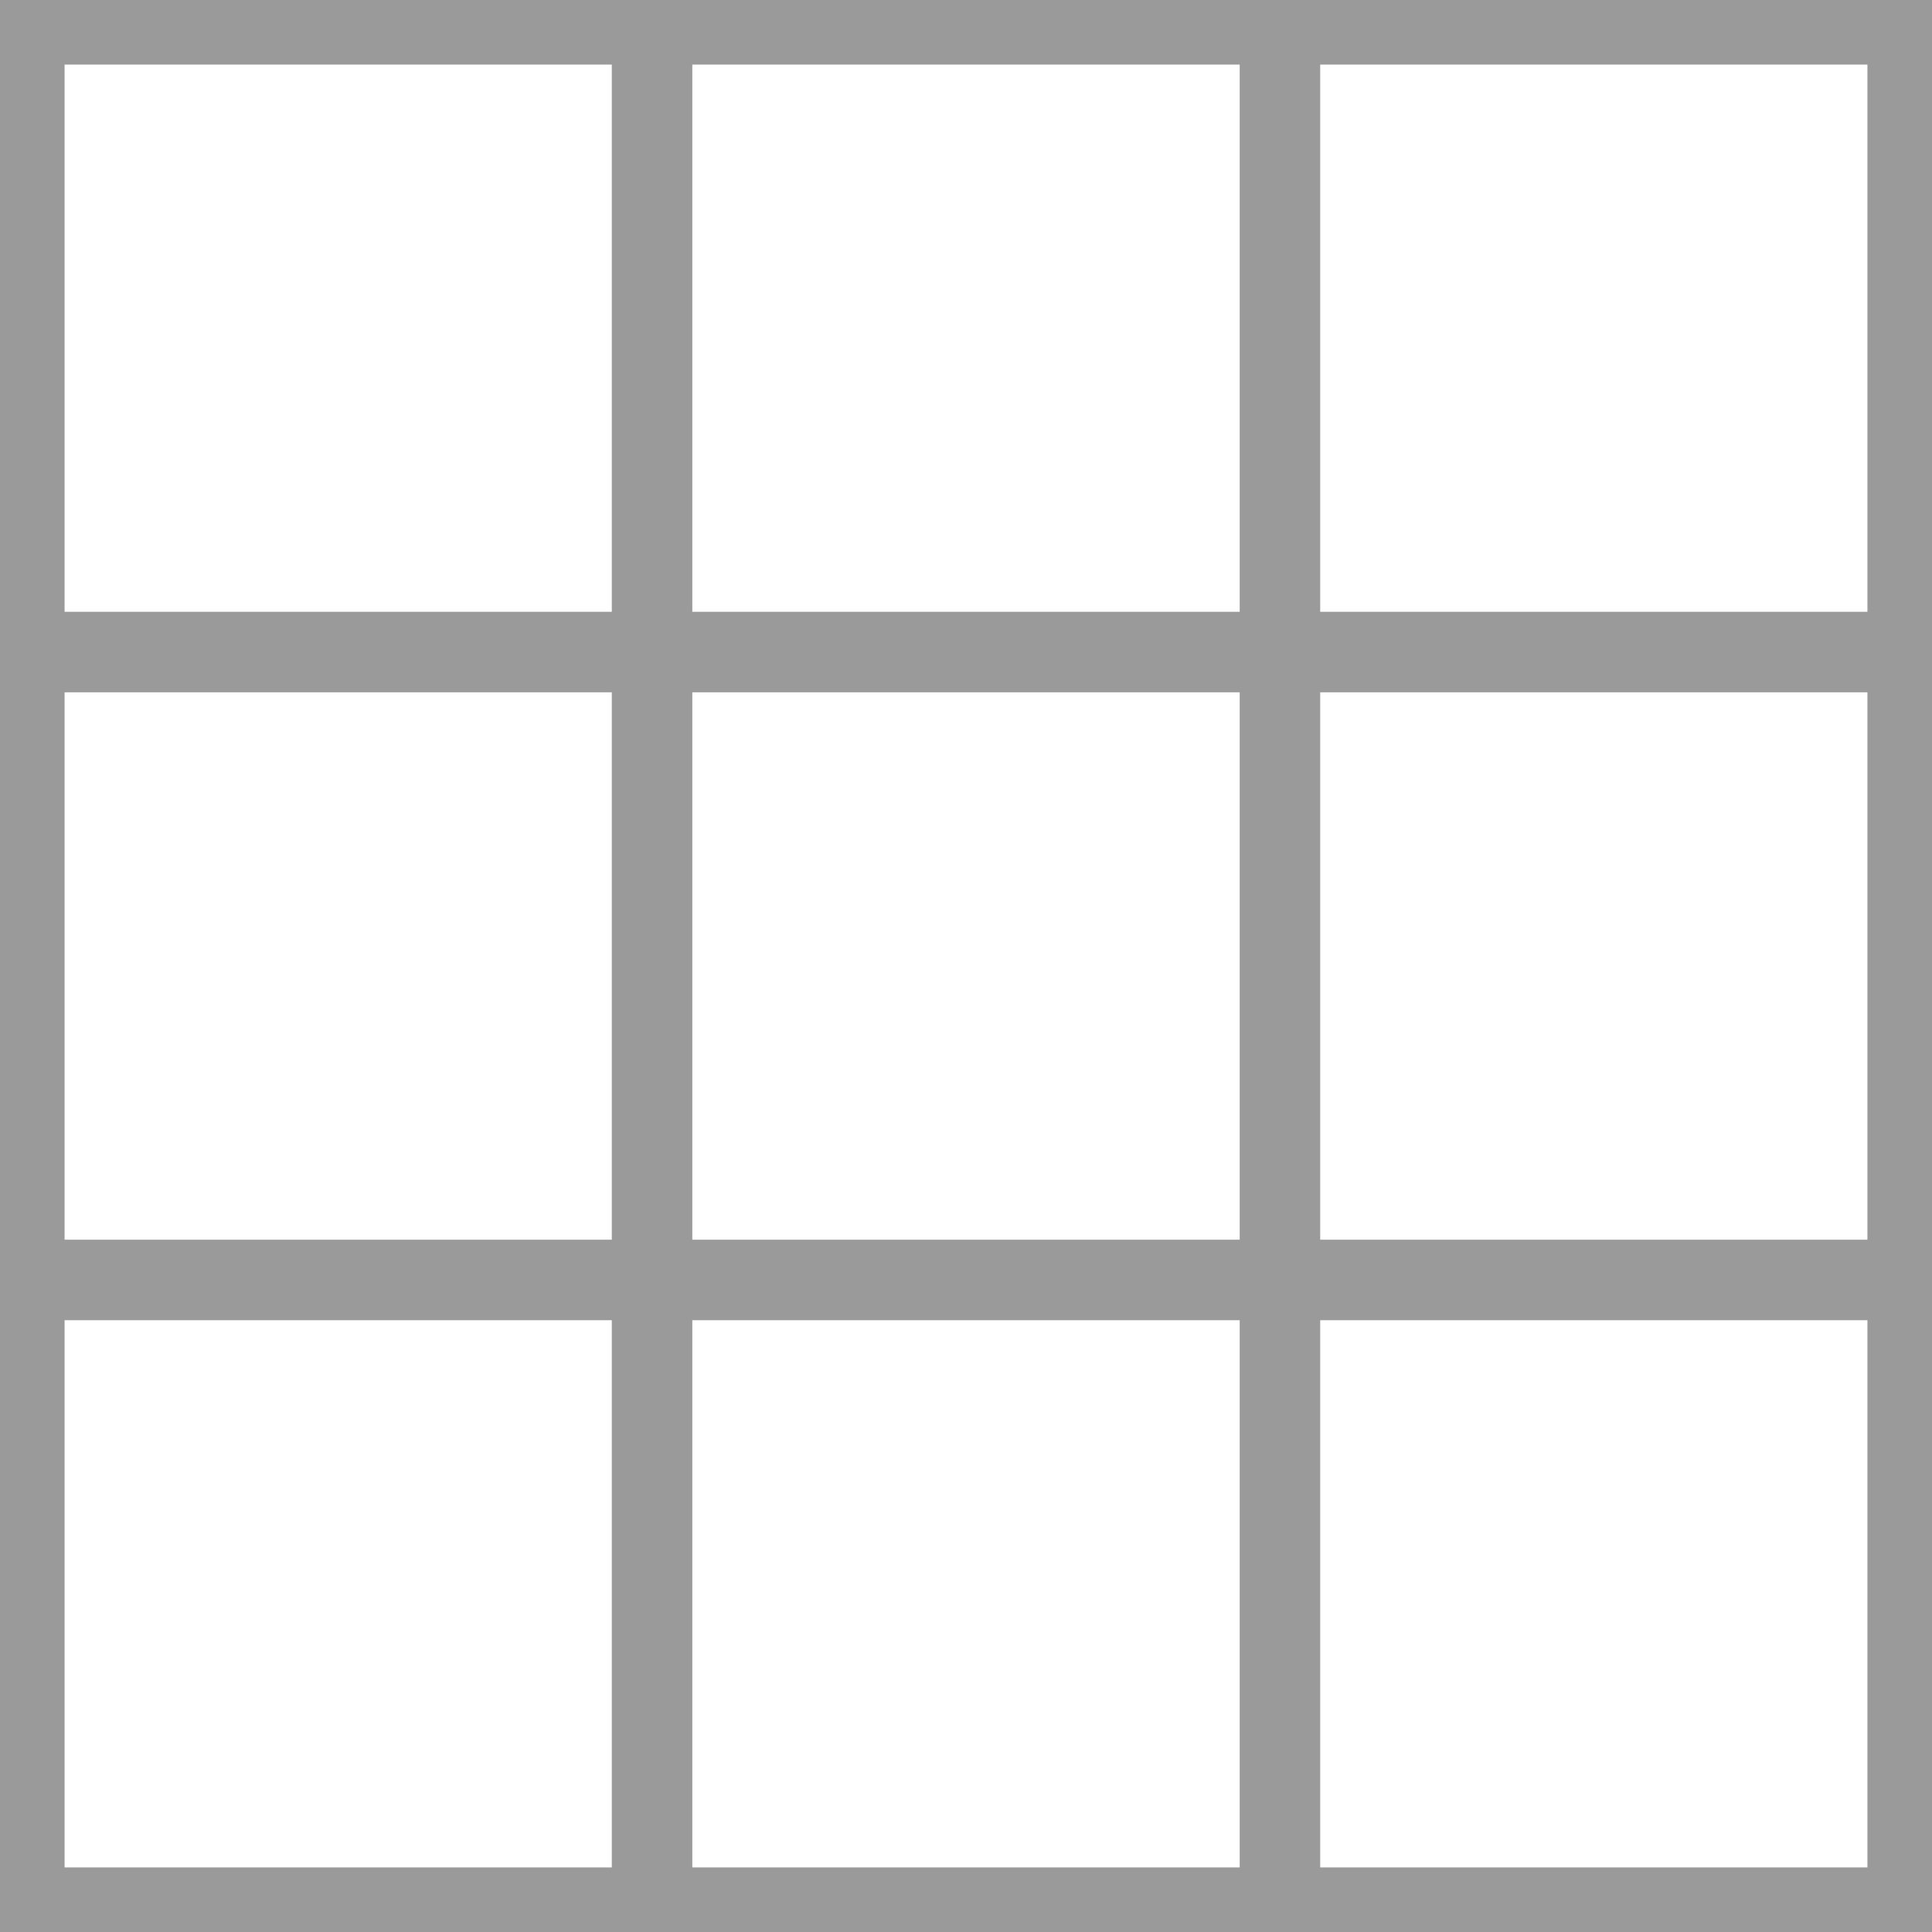
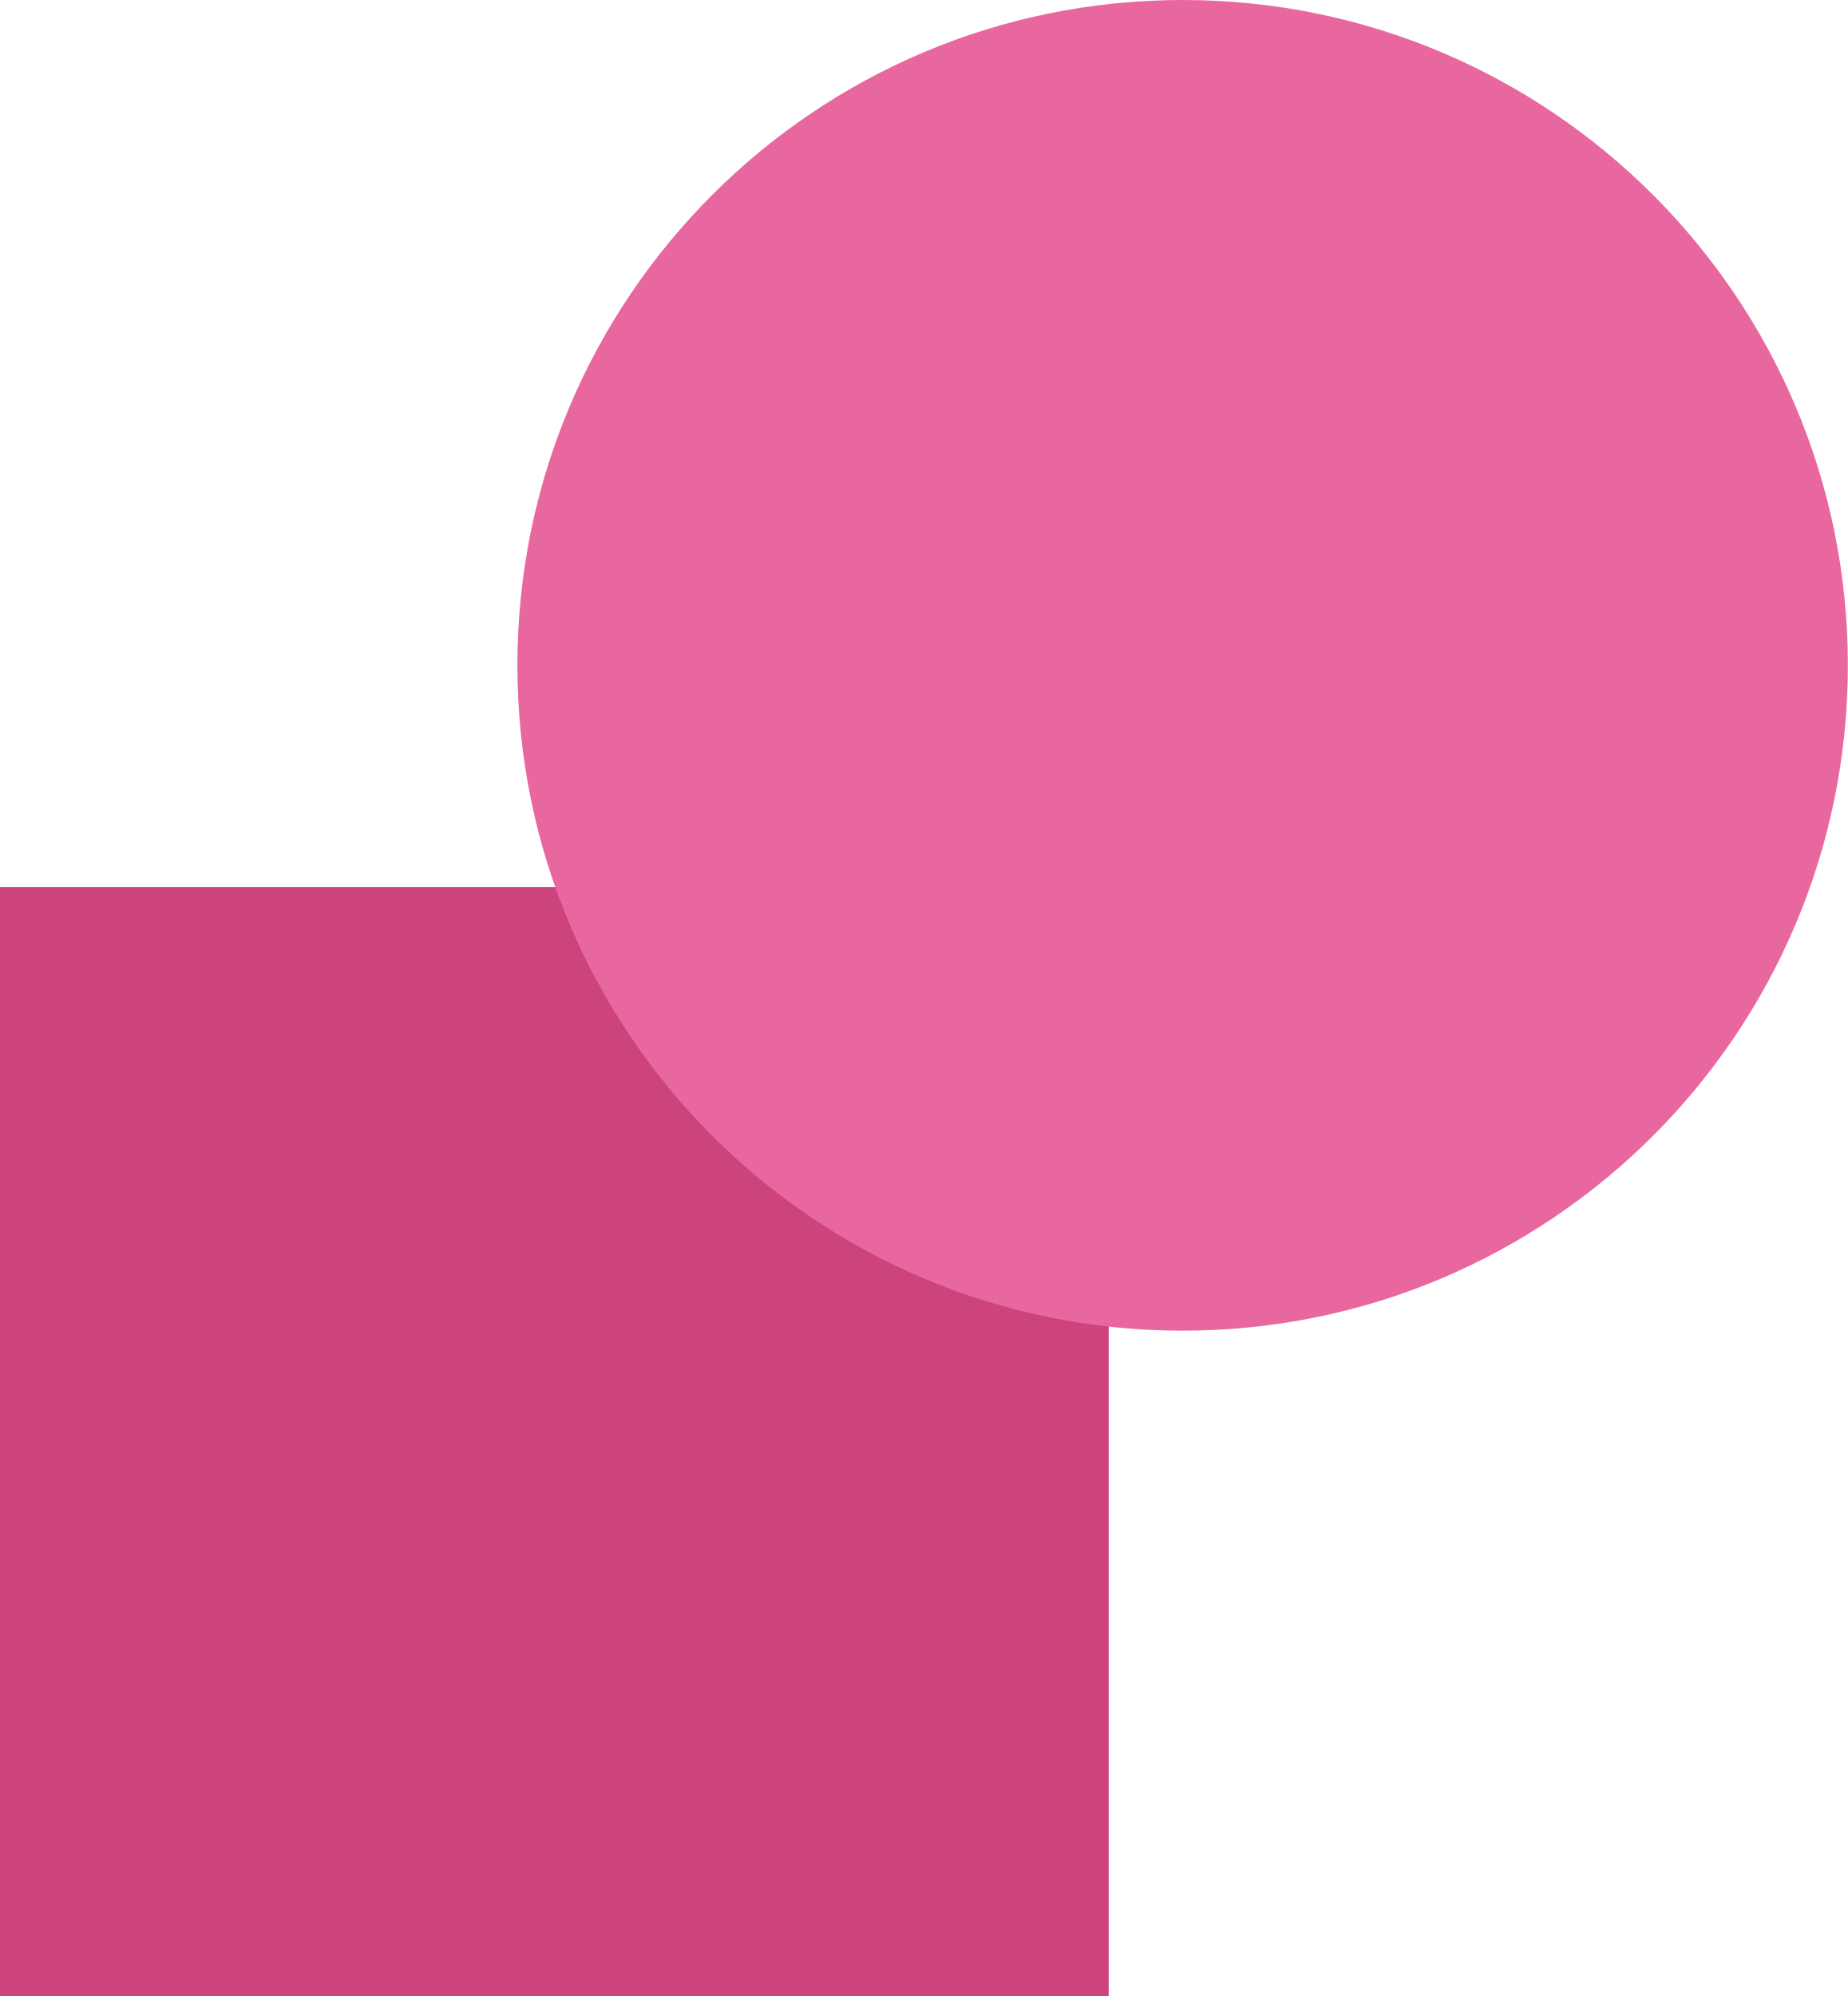
- <svg xmlns="http://www.w3.org/2000/svg" width="30" height="30" viewBox="0 0 30 30" fill="none">
-   <rect x="0.5" y="0.5" width="29" height="29" stroke="#9A9A9A" />
-   <rect x="0.5" y="0.5" width="9.5" height="9.5" stroke="#9A9A9A" />
-   <rect x="0.5" y="10.25" width="9.5" height="9.5" stroke="#9A9A9A" />
-   <rect x="0.5" y="20" width="9.5" height="9.5" stroke="#9A9A9A" />
-   <rect x="10.25" y="0.5" width="9.5" height="9.5" stroke="#9A9A9A" />
-   <rect x="10.25" y="10.25" width="9.5" height="9.5" stroke="#9A9A9A" />
-   <rect x="10.25" y="20" width="9.5" height="9.5" stroke="#9A9A9A" />
-   <rect x="20" y="0.5" width="9.5" height="9.5" stroke="#9A9A9A" />
-   <rect x="20" y="10.25" width="9.5" height="9.5" stroke="#9A9A9A" />
-   <rect x="20" y="20" width="9.5" height="9.5" stroke="#9A9A9A" />
+ <svg xmlns="http://www.w3.org/2000/svg" width="25" height="27" viewBox="0 0 25 27" fill="none">
+   <rect y="12" width="15" height="15" fill="#CD437C" />
+   <circle cx="16" cy="9" r="9" fill="#E9679F" />
</svg>
